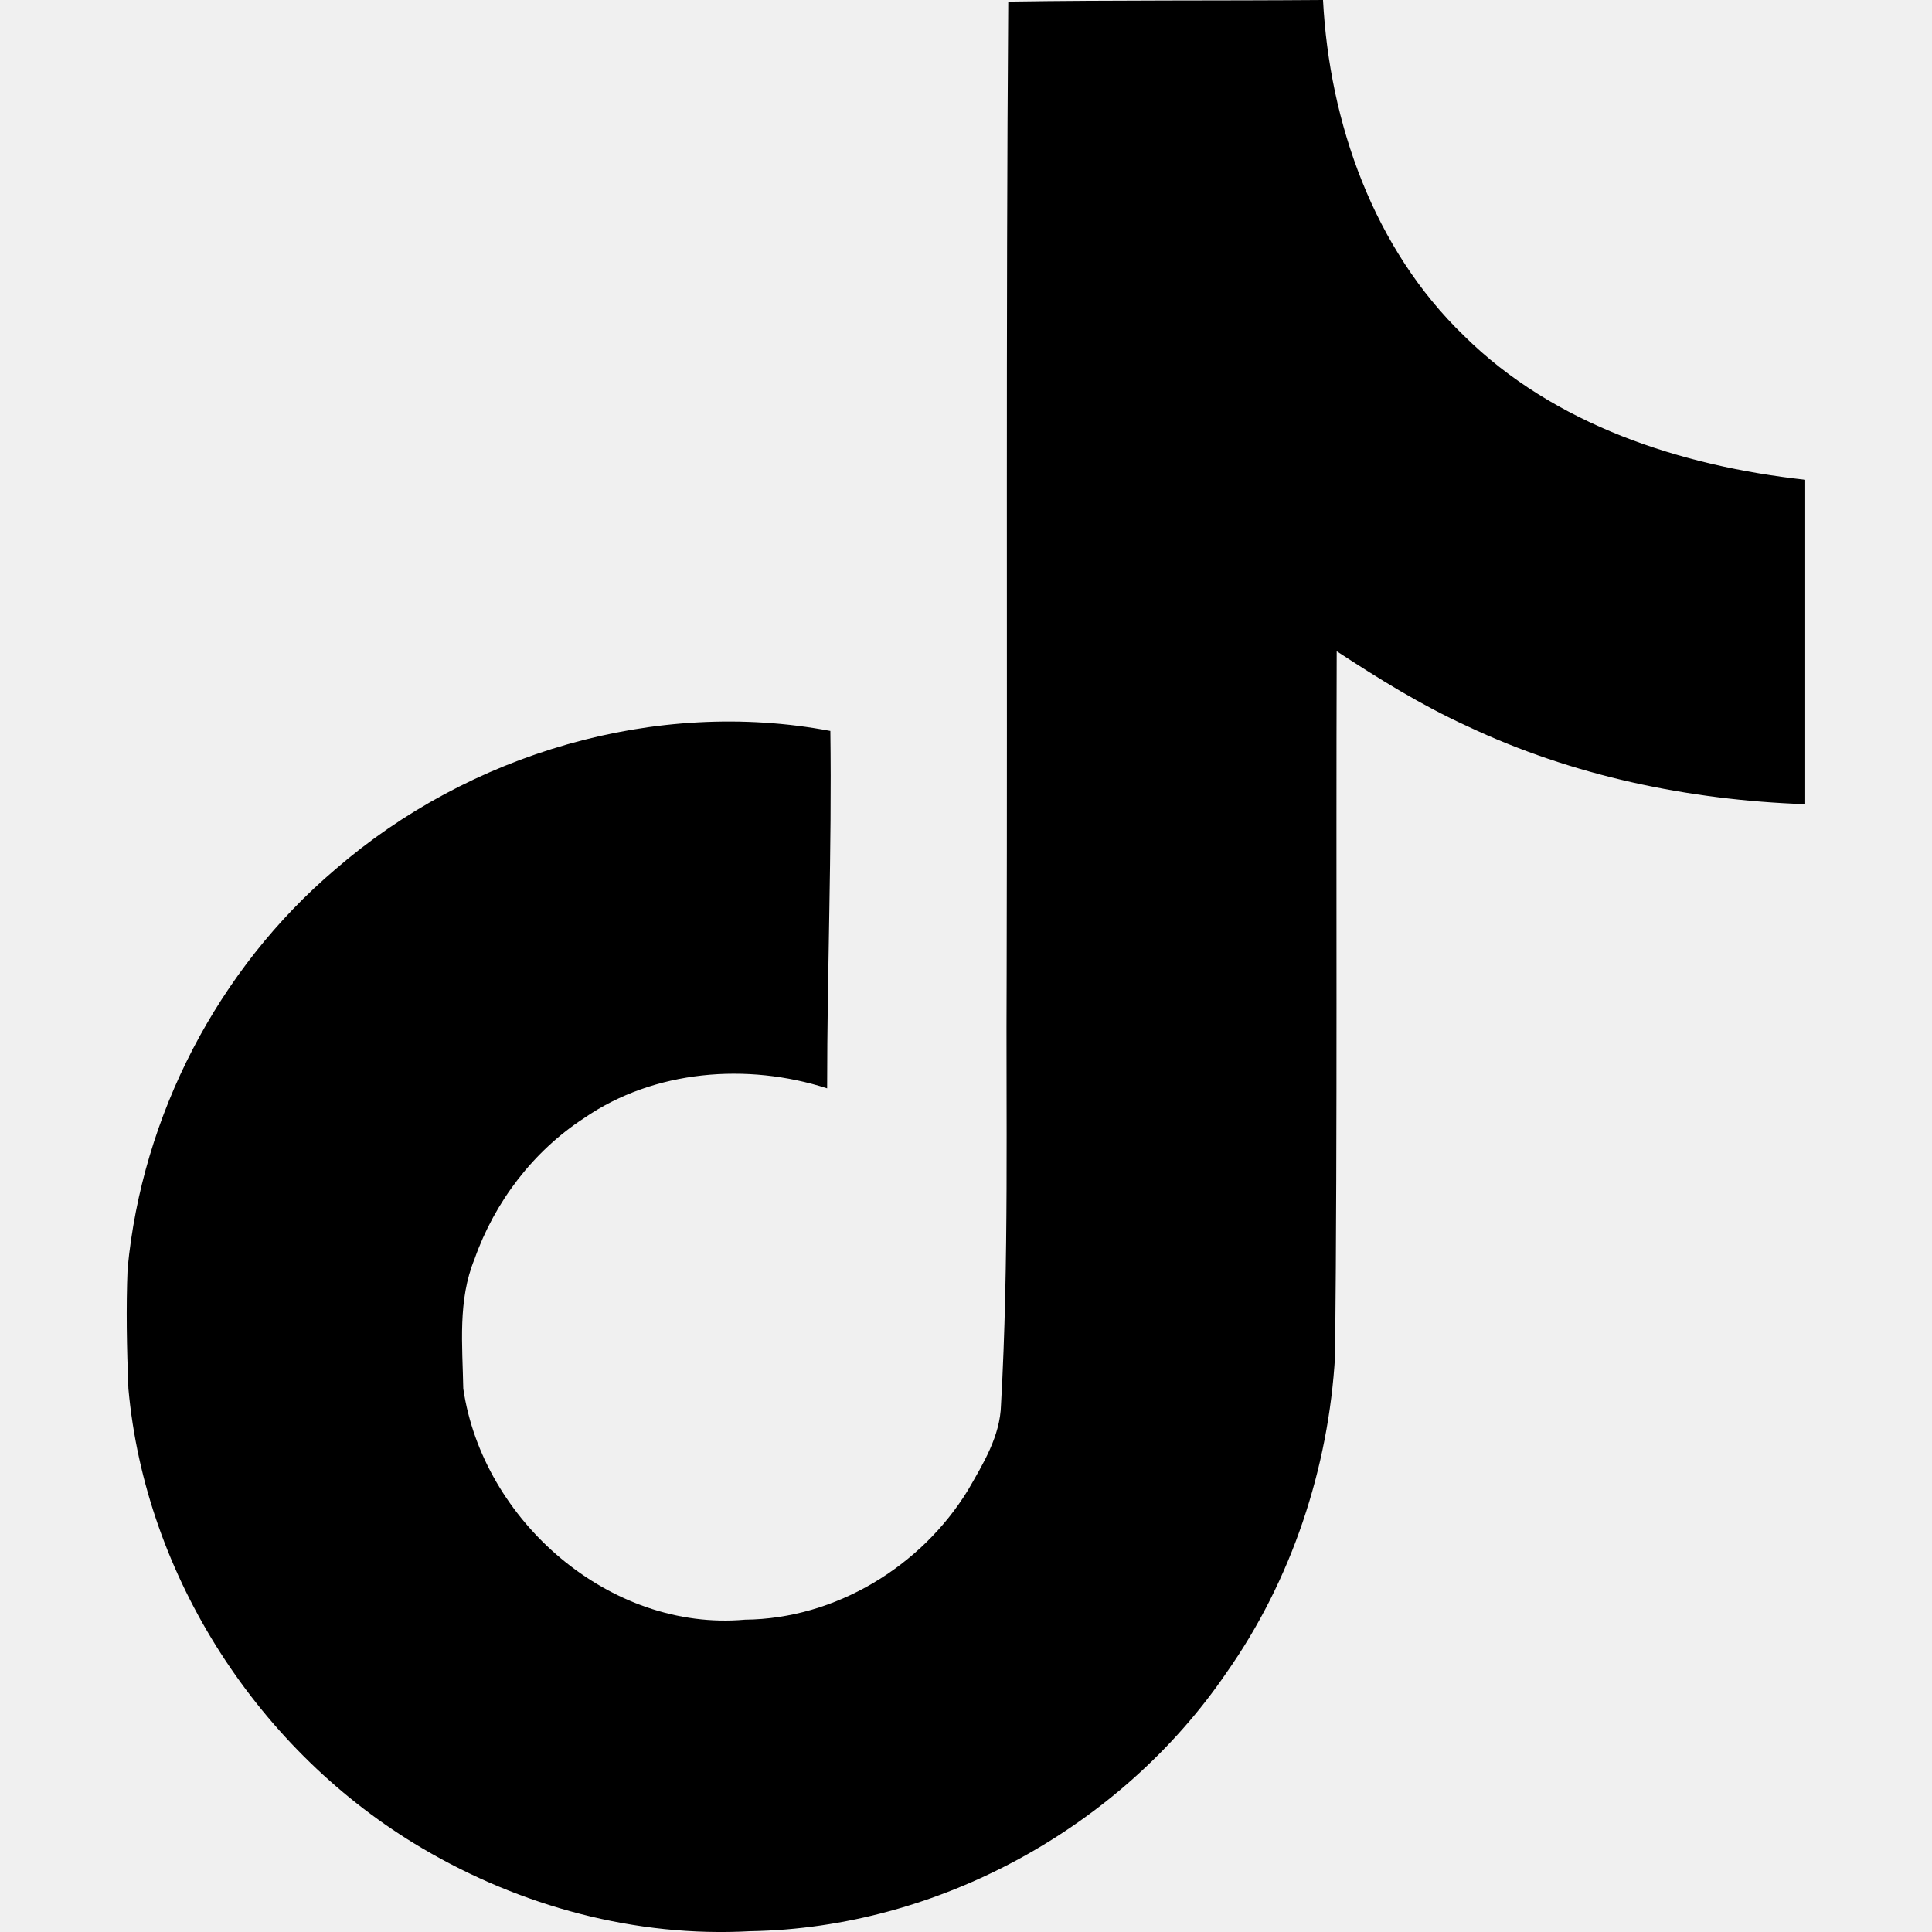
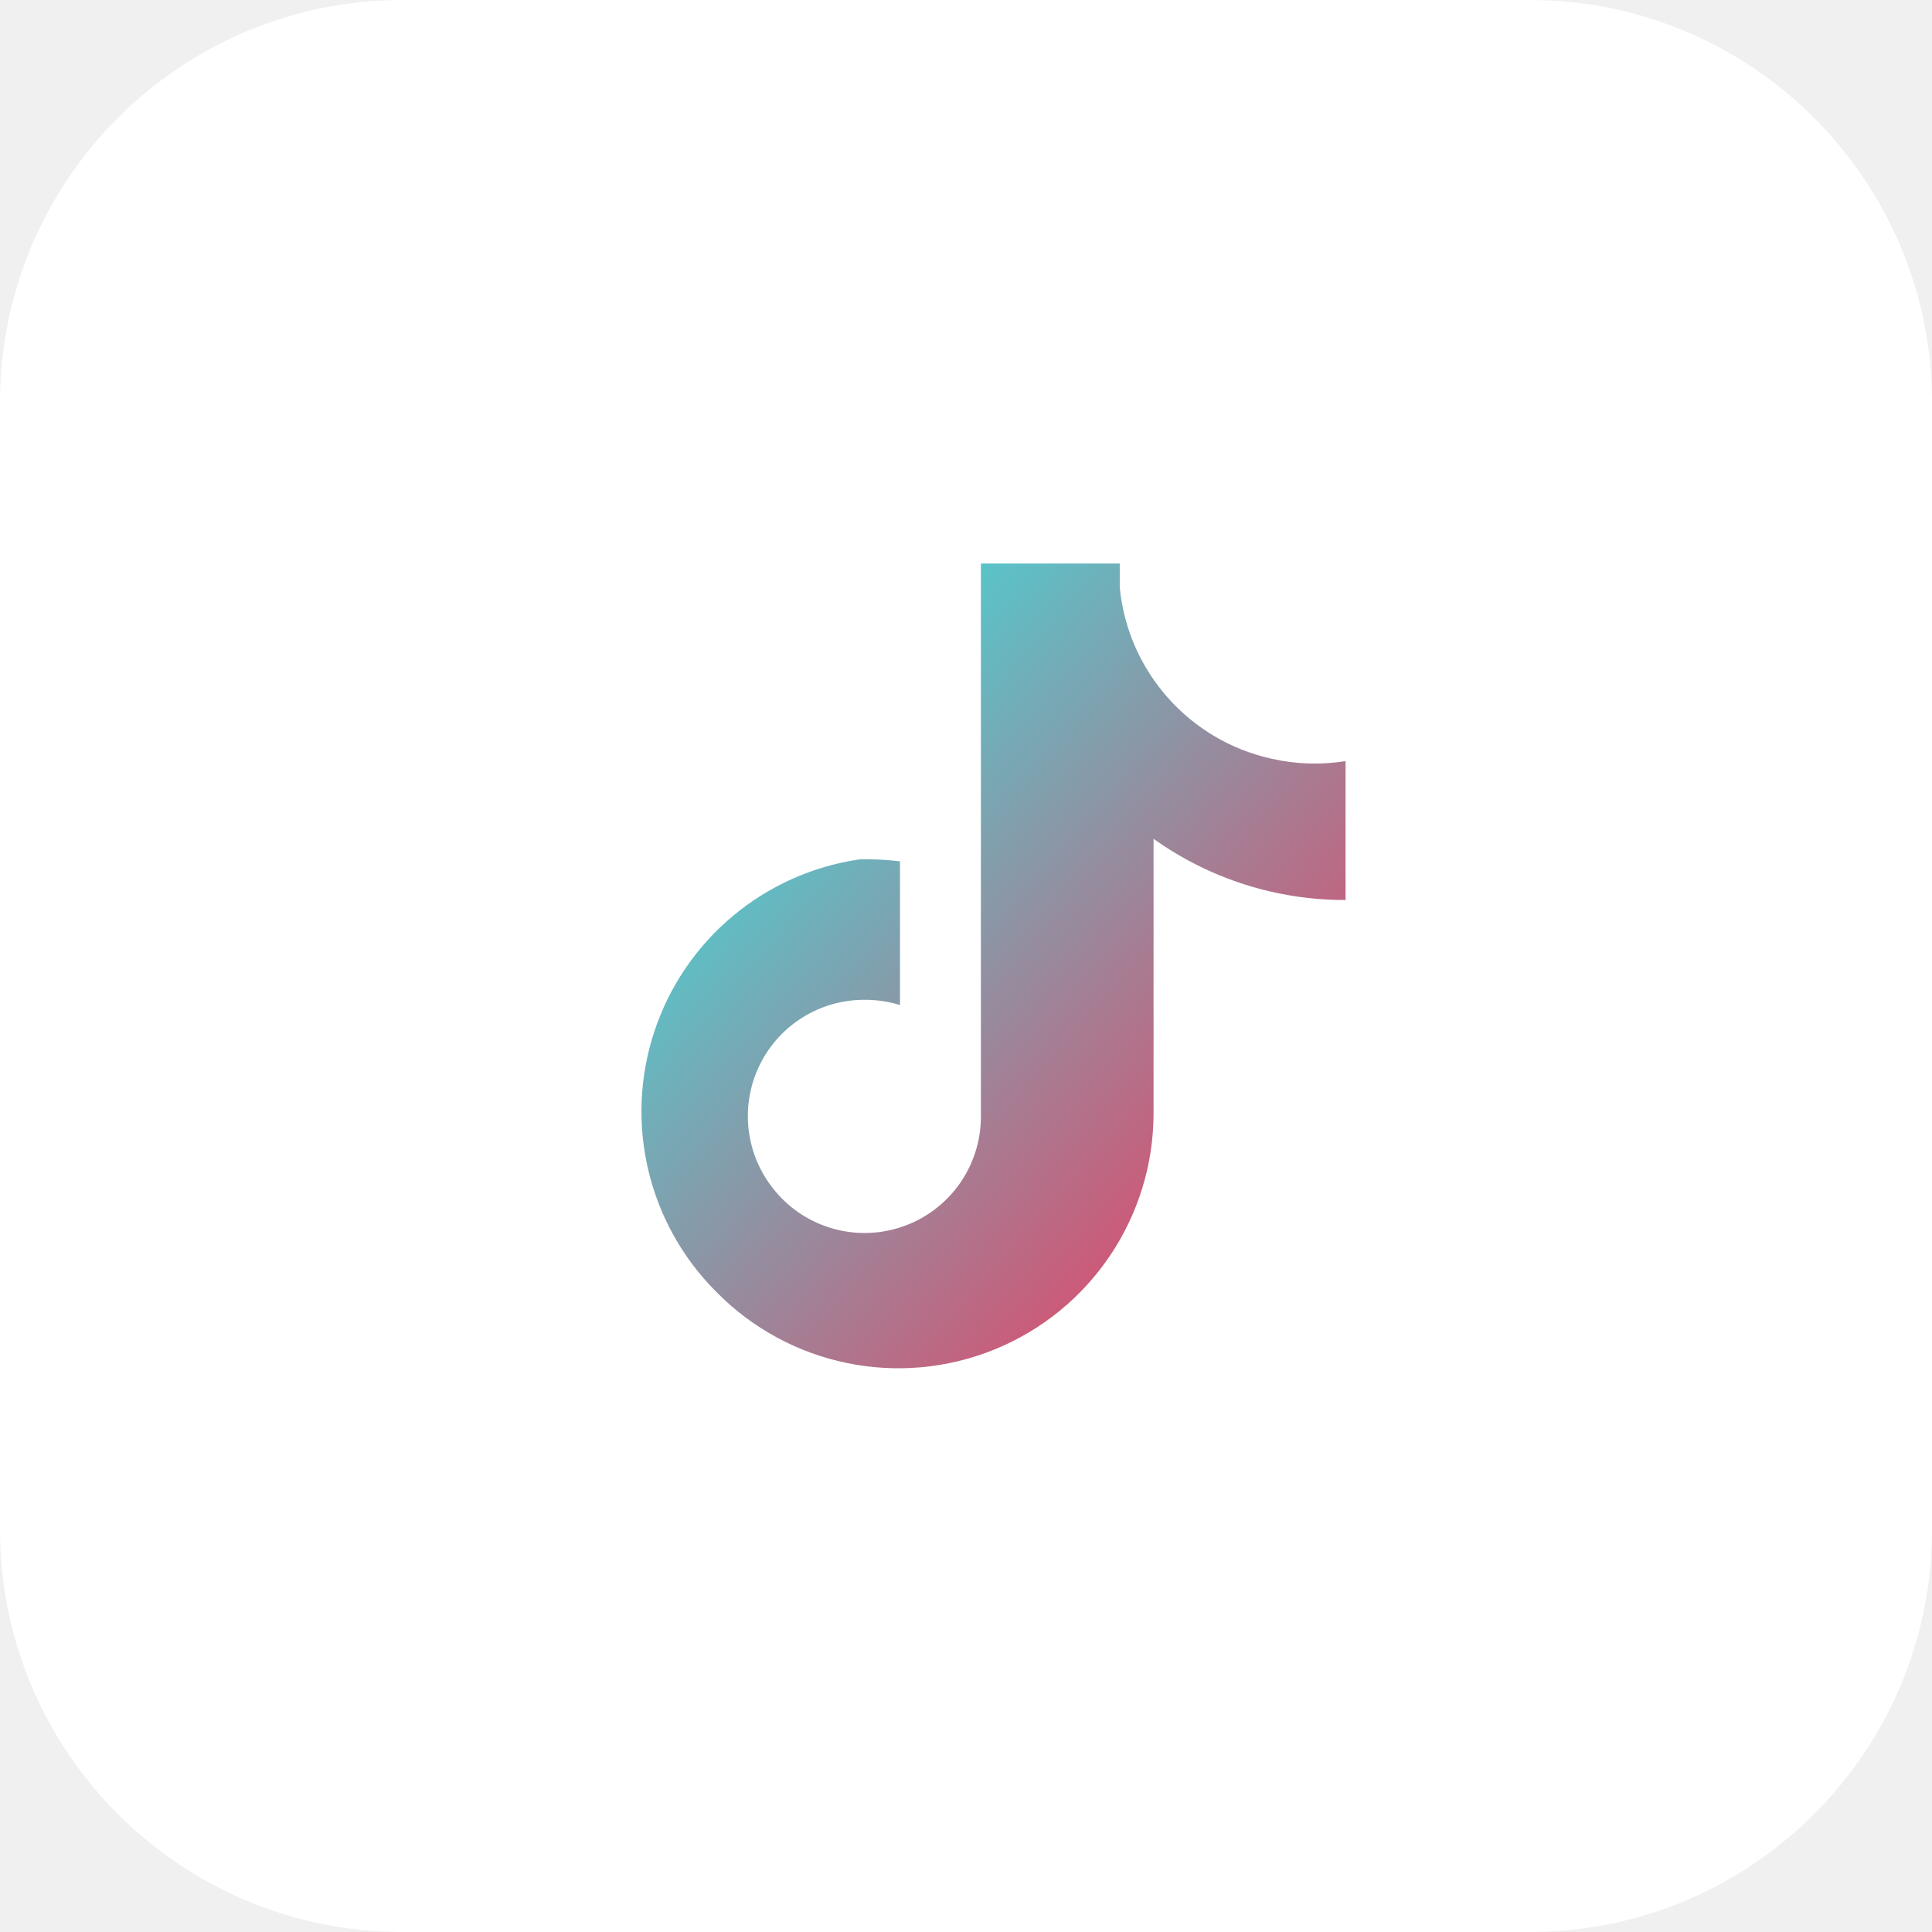
- <svg xmlns="http://www.w3.org/2000/svg" role="img" viewBox="0 0 24 24" fill="#000000">
-   <path fill="#000000" d="M12.525.02c1.31-.02 2.61-.01 3.91-.02.08 1.53.63 3.09 1.75 4.17 1.12 1.11 2.7 1.62 4.24 1.79v4.03c-1.44-.05-2.89-.35-4.2-.97-.57-.26-1.1-.59-1.62-.93-.01 2.92.01 5.84-.02 8.75-.08 1.4-.54 2.79-1.35 3.94-1.31 1.92-3.58 3.17-5.91 3.21-1.43.08-2.86-.31-4.08-1.03-2.02-1.19-3.44-3.37-3.65-5.71-.02-.5-.03-1-.01-1.49.18-1.9 1.12-3.72 2.58-4.96 1.66-1.44 3.98-2.13 6.15-1.72.02 1.48-.04 2.96-.04 4.44-.99-.32-2.15-.23-3.02.37-.63.41-1.11 1.04-1.36 1.75-.21.51-.15 1.07-.14 1.61.24 1.64 1.82 3.02 3.5 2.87 1.12-.01 2.19-.66 2.77-1.61.19-.33.4-.67.41-1.06.1-1.79.06-3.57.07-5.36.01-4.03-.01-8.05.02-12.07z" />
+ <svg xmlns="http://www.w3.org/2000/svg" viewBox="0 0 48 48">
+   <rect x="0" y="0" width="48" height="48" rx="10" fill="#ffffff" />
+   <defs>
+     <linearGradient id="tiktokLogo" x1="0%" y1="0%" x2="100%" y2="100%">
+       <stop offset="0%" stop-color="#25F4EE" />
+       <stop offset="100%" stop-color="#FE2C55" />
+     </linearGradient>
+   </defs>
+   <g transform="translate(12, 12)">
+     <path fill="url(#tiktokLogo)" d="M19.59 6.85a4.84 4.84 0 0 1-3.77-4.25V2h-3.45v13.74a2.89 2.89 0 0 1-5.2 1.74 2.89 2.89 0 0 1 2.31-4.64 2.93 2.93 0 0 1 .88.13V9.4a6.84 6.84 0 0 0-1-.05A6.33 6.33 0 0 0 5.8 20.1a6.34 6.34 0 0 0 10.86-4.43V8.84a8.16 8.16 0 0 0 4.77 1.52V6.91a4.85 4.85 0 0 1-1.84-.06z" />
+   </g>
</svg>
